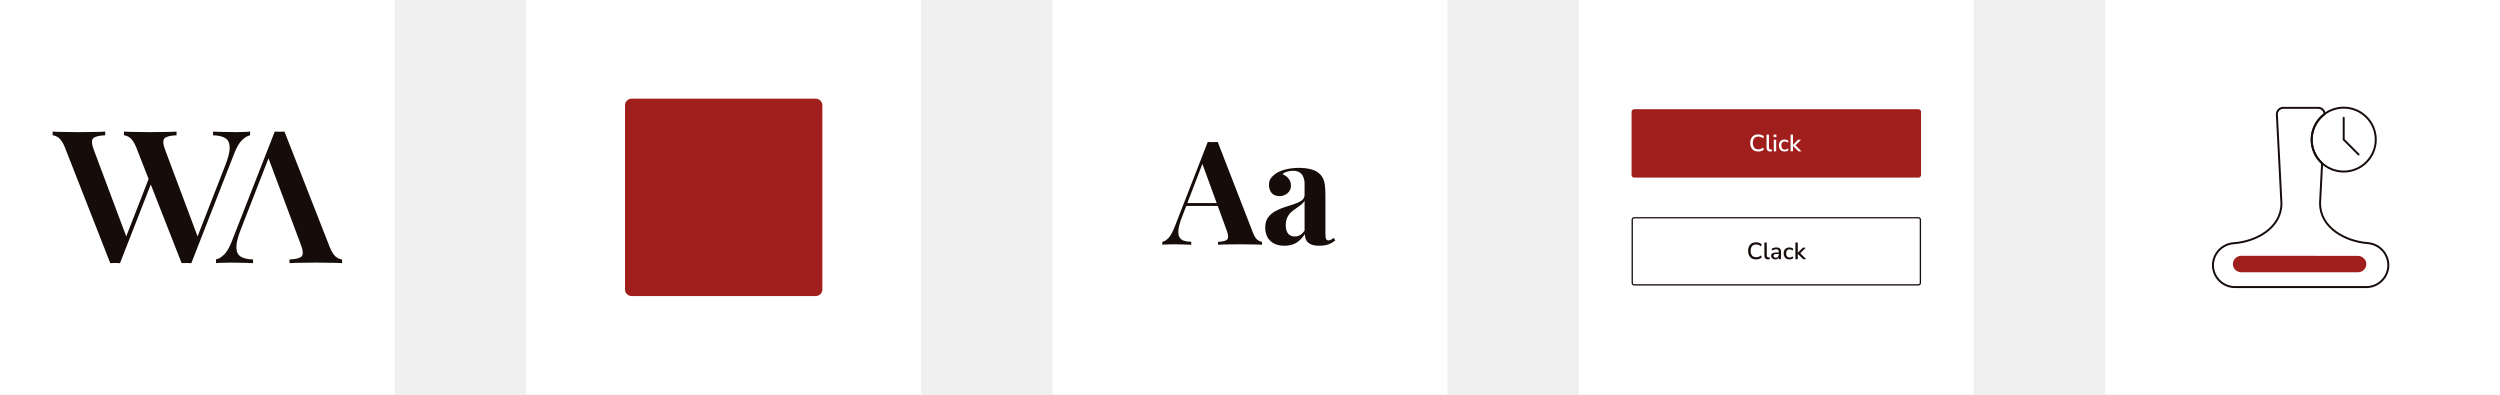
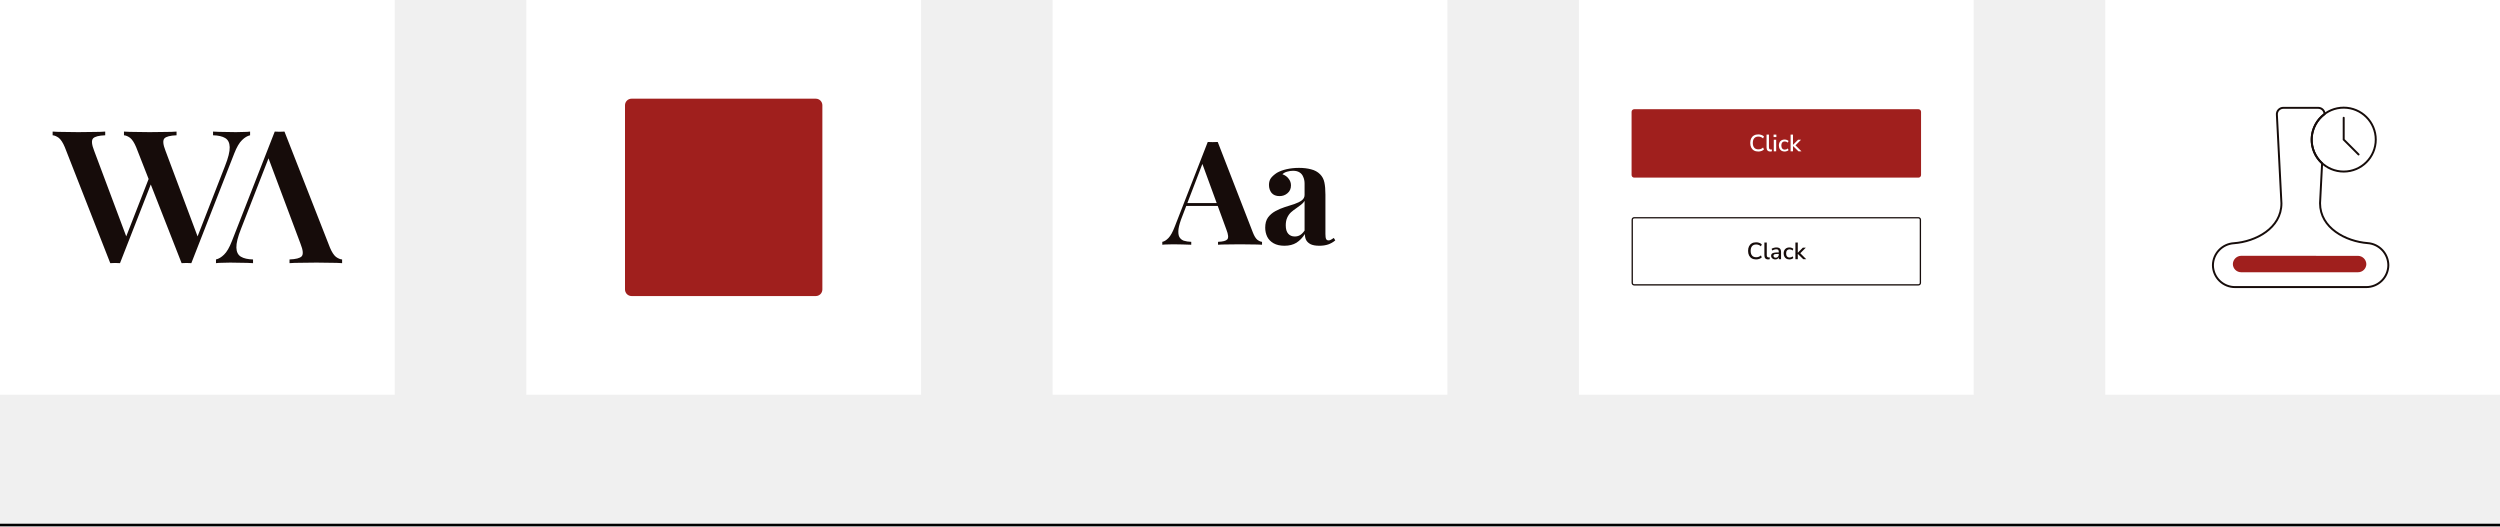
- <svg xmlns="http://www.w3.org/2000/svg" width="1900" height="300" viewBox="0 0 1900 300" fill="none">
+ <svg xmlns="http://www.w3.org/2000/svg" width="1900" height="400" viewBox="0 0 1900 400" fill="none">
+   <mask id="path-1-inside-1_525_1979" fill="white">
+     <path d="M0 0H1900V400H0V0Z" />
+   </mask>
+   <path d="M1900 398H0V402H1900V398Z" fill="black" mask="url(#path-1-inside-1_525_1979)" />
  <rect width="300" height="300" fill="white" />
  <path d="M216.2 100L250.76 188.186C252.182 191.561 253.699 193.905 255.311 195.218C257.017 196.437 258.582 197.093 260.004 197.187V200C257.539 199.812 254.552 199.719 251.044 199.719C247.631 199.625 244.123 199.578 240.52 199.578C236.348 199.578 232.461 199.625 228.858 199.719C225.255 199.719 222.316 199.812 220.04 200V197.187C224.876 197 227.957 196.203 229.285 194.796C230.612 193.296 230.328 190.155 228.431 185.373L203.401 118.565L205.961 115.471L183.206 173.84C180.741 180.028 179.555 184.81 179.65 188.186C179.745 191.467 180.883 193.765 183.064 195.077C185.244 196.39 188.326 197.093 192.308 197.187V200C189.274 199.812 186.335 199.719 183.49 199.719C180.646 199.625 177.801 199.578 174.957 199.578C172.871 199.578 170.88 199.625 168.984 199.719C167.182 199.719 165.571 199.812 164.148 200V197.187C166.234 196.718 168.273 195.499 170.264 193.53C172.35 191.561 174.341 188.139 176.237 183.263L208.805 100C209.943 100.094 211.175 100.141 212.503 100.141C213.83 100.141 215.063 100.094 216.2 100Z" fill="#160C0A" />
  <path fill-rule="evenodd" clip-rule="evenodd" d="M83.803 200L49.244 111.814C47.822 108.439 46.305 106.095 44.693 104.782C42.987 103.563 41.422 102.907 40 102.813V100C42.465 100.188 45.452 100.281 48.96 100.281C52.373 100.375 55.881 100.422 59.484 100.422C63.656 100.422 67.543 100.375 71.146 100.281C74.749 100.281 77.688 100.188 79.963 100V102.813C75.128 103 72.047 103.797 70.719 105.204C69.392 106.704 69.676 109.845 71.573 114.627L95.94 179.664L112.951 136.03L103.461 111.814C102.038 108.439 100.521 106.095 98.91 104.782C97.203 103.563 95.639 102.907 94.216 102.813V100C96.682 100.188 99.668 100.281 103.176 100.281C106.589 100.375 110.098 100.422 113.7 100.422C117.872 100.422 121.759 100.375 125.362 100.281C128.965 100.281 131.904 100.188 134.18 100V102.813C129.344 103 126.263 103.797 124.936 105.204C123.608 106.704 123.893 109.845 125.789 114.627L150.156 179.664L171.015 126.16C173.48 119.972 174.665 115.19 174.57 111.814C174.475 108.533 173.337 106.235 171.157 104.923C168.976 103.61 165.895 102.907 161.913 102.813V100C164.947 100.188 167.886 100.281 170.73 100.281C173.575 100.375 176.419 100.422 179.263 100.422C181.349 100.422 183.34 100.375 185.236 100.281C187.038 100.281 188.65 100.188 190.072 100V102.813C187.986 103.282 185.948 104.501 183.956 106.47C181.871 108.439 179.88 111.861 177.983 116.737L145.415 200C144.277 199.906 143.045 199.859 141.717 199.859C140.39 199.859 139.158 199.906 138.02 200L114.587 140.206L91.199 200C90.061 199.906 88.828 199.859 87.501 199.859C86.174 199.859 84.941 199.906 83.803 200Z" fill="#160C0A" />
  <rect width="300" height="300" transform="translate(400)" fill="white" />
  <rect x="475" y="75" width="150" height="150" rx="5" fill="#A01F1D" />
  <rect width="300" height="300" transform="translate(800)" fill="white" />
  <path d="M925.48 107.9L952.21 176.76C953.237 179.4 954.373 181.233 955.62 182.26C956.94 183.213 958.113 183.727 959.14 183.8V186C956.94 185.853 954.337 185.78 951.33 185.78C948.397 185.707 945.427 185.67 942.42 185.67C939.047 185.67 935.857 185.707 932.85 185.78C929.843 185.78 927.46 185.853 925.7 186V183.8C929.44 183.653 931.787 183.03 932.74 181.93C933.767 180.757 933.547 178.3 932.08 174.56L913.38 123.41L915.36 120.55L898.64 164.11C897.027 168.143 896.037 171.443 895.67 174.01C895.377 176.577 895.56 178.557 896.22 179.95C896.953 181.343 898.09 182.333 899.63 182.92C901.243 183.433 903.15 183.727 905.35 183.8V186C902.93 185.853 900.62 185.78 898.42 185.78C896.22 185.707 893.983 185.67 891.71 185.67C890.097 185.67 888.557 185.707 887.09 185.78C885.697 185.78 884.45 185.853 883.35 186V183.8C884.89 183.507 886.467 182.517 888.08 180.83C889.693 179.143 891.27 176.283 892.81 172.25L917.89 107.9C919.063 107.973 920.31 108.01 921.63 108.01C923.023 108.01 924.307 107.973 925.48 107.9ZM933.18 154.32V156.52H900.4L901.5 154.32H933.18ZM976.189 186.77C972.889 186.77 970.139 186.147 967.939 184.9C965.739 183.653 964.126 182.003 963.099 179.95C962.072 177.823 961.559 175.513 961.559 173.02C961.559 169.867 962.256 167.3 963.649 165.32C965.116 163.34 966.986 161.727 969.259 160.48C971.532 159.233 973.916 158.207 976.409 157.4C978.976 156.593 981.396 155.823 983.669 155.09C986.016 154.283 987.886 153.367 989.279 152.34C990.746 151.24 991.479 149.847 991.479 148.16V139.58C991.479 137.673 991.149 135.987 990.489 134.52C989.902 132.98 988.949 131.807 987.629 131C986.382 130.193 984.732 129.79 982.679 129.79C981.212 129.79 979.746 130.01 978.279 130.45C976.812 130.817 975.602 131.477 974.649 132.43C976.702 133.163 978.279 134.3 979.379 135.84C980.552 137.307 981.139 138.993 981.139 140.9C981.139 143.393 980.259 145.373 978.499 146.84C976.812 148.307 974.796 149.04 972.449 149.04C969.809 149.04 967.792 148.233 966.399 146.62C965.079 144.933 964.419 142.917 964.419 140.57C964.419 138.443 964.932 136.683 965.959 135.29C967.059 133.897 968.562 132.577 970.469 131.33C972.522 130.157 974.979 129.24 977.839 128.58C980.772 127.92 983.926 127.59 987.299 127.59C990.672 127.59 993.716 127.957 996.429 128.69C999.142 129.35 1001.42 130.597 1003.25 132.43C1004.94 134.117 1006.04 136.207 1006.55 138.7C1007.06 141.12 1007.32 144.2 1007.32 147.94V177.86C1007.32 179.693 1007.5 180.977 1007.87 181.71C1008.24 182.37 1008.86 182.7 1009.74 182.7C1010.4 182.7 1011.02 182.517 1011.61 182.15C1012.27 181.783 1012.97 181.343 1013.7 180.83L1014.8 182.7C1013.26 184.02 1011.46 185.047 1009.41 185.78C1007.43 186.44 1005.19 186.77 1002.7 186.77C999.986 186.77 997.822 186.403 996.209 185.67C994.596 184.863 993.422 183.8 992.689 182.48C992.029 181.16 991.699 179.62 991.699 177.86C989.939 180.647 987.812 182.847 985.319 184.46C982.826 186 979.782 186.77 976.189 186.77ZM983.999 179.73C985.466 179.73 986.786 179.4 987.959 178.74C989.206 178.007 990.379 176.833 991.479 175.22V152.67C990.819 153.77 989.902 154.76 988.729 155.64C987.556 156.52 986.309 157.437 984.989 158.39C983.669 159.27 982.386 160.26 981.139 161.36C979.966 162.46 979.012 163.817 978.279 165.43C977.546 167.043 977.179 168.987 977.179 171.26C977.179 174.12 977.802 176.247 979.049 177.64C980.296 179.033 981.946 179.73 983.999 179.73Z" fill="#160C0A" />
  <rect width="300" height="300" transform="translate(1200)" fill="white" />
  <rect x="1240" y="83" width="220" height="52" rx="2" fill="#A01F1D" />
  <path d="M1336.3 115.162C1335.02 115.162 1333.92 114.898 1333.01 114.37C1332.09 113.842 1331.39 113.092 1330.9 112.12C1330.42 111.136 1330.18 109.978 1330.18 108.646C1330.18 107.314 1330.42 106.162 1330.9 105.19C1331.39 104.218 1332.09 103.468 1333.01 102.94C1333.92 102.412 1335.02 102.148 1336.3 102.148C1337.16 102.148 1337.97 102.286 1338.71 102.562C1339.47 102.826 1340.1 103.21 1340.6 103.714L1339.95 105.208C1339.4 104.716 1338.83 104.362 1338.24 104.146C1337.67 103.918 1337.04 103.804 1336.35 103.804C1334.99 103.804 1333.94 104.224 1333.22 105.064C1332.5 105.904 1332.14 107.098 1332.14 108.646C1332.14 110.194 1332.5 111.394 1333.22 112.246C1333.94 113.086 1334.99 113.506 1336.35 113.506C1337.04 113.506 1337.67 113.398 1338.24 113.182C1338.83 112.954 1339.4 112.594 1339.95 112.102L1340.6 113.596C1340.1 114.088 1339.47 114.472 1338.71 114.748C1337.97 115.024 1337.16 115.162 1336.3 115.162ZM1345.44 115.162C1344.48 115.162 1343.76 114.892 1343.28 114.352C1342.81 113.812 1342.58 113.02 1342.58 111.976V102.31H1344.4V111.868C1344.4 113.056 1344.88 113.65 1345.85 113.65C1346 113.65 1346.13 113.644 1346.25 113.632C1346.38 113.62 1346.51 113.596 1346.65 113.56L1346.61 115.018C1346.2 115.114 1345.81 115.162 1345.44 115.162ZM1347.92 104.182V102.292H1350.04V104.182H1347.92ZM1348.08 115V106.216H1349.9V115H1348.08ZM1356.33 115.162C1355.43 115.162 1354.65 114.976 1353.99 114.604C1353.34 114.22 1352.84 113.686 1352.48 113.002C1352.12 112.306 1351.94 111.49 1351.94 110.554C1351.94 109.162 1352.33 108.064 1353.12 107.26C1353.92 106.456 1354.98 106.054 1356.33 106.054C1356.88 106.054 1357.43 106.15 1357.97 106.342C1358.51 106.534 1358.95 106.798 1359.3 107.134L1358.72 108.412C1358.39 108.1 1358.01 107.872 1357.61 107.728C1357.21 107.572 1356.83 107.494 1356.47 107.494C1355.62 107.494 1354.96 107.764 1354.49 108.304C1354.04 108.832 1353.81 109.588 1353.81 110.572C1353.81 111.556 1354.04 112.33 1354.49 112.894C1354.96 113.446 1355.62 113.722 1356.47 113.722C1356.83 113.722 1357.21 113.65 1357.61 113.506C1358.01 113.35 1358.39 113.116 1358.72 112.804L1359.3 114.1C1358.95 114.424 1358.5 114.682 1357.95 114.874C1357.41 115.066 1356.87 115.162 1356.33 115.162ZM1360.86 115V102.31H1362.68V110.05H1362.71L1366.53 106.216H1368.78L1364.57 110.446L1369.1 115H1366.84L1362.71 110.986H1362.68V115H1360.86Z" fill="white" />
  <rect width="220" height="52" transform="translate(1240 165)" fill="white" />
  <rect x="1240.5" y="165.5" width="219" height="51" rx="1.5" stroke="#160C0A" />
  <path d="M1334.66 197.162C1333.37 197.162 1332.27 196.898 1331.36 196.37C1330.45 195.842 1329.75 195.092 1329.26 194.12C1328.78 193.136 1328.54 191.978 1328.54 190.646C1328.54 189.314 1328.78 188.162 1329.26 187.19C1329.75 186.218 1330.45 185.468 1331.36 184.94C1332.27 184.412 1333.37 184.148 1334.66 184.148C1335.52 184.148 1336.32 184.286 1337.07 184.562C1337.82 184.826 1338.45 185.21 1338.96 185.714L1338.31 187.208C1337.76 186.716 1337.19 186.362 1336.6 186.146C1336.02 185.918 1335.39 185.804 1334.71 185.804C1333.34 185.804 1332.3 186.224 1331.58 187.064C1330.86 187.904 1330.5 189.098 1330.5 190.646C1330.5 192.194 1330.86 193.394 1331.58 194.246C1332.3 195.086 1333.34 195.506 1334.71 195.506C1335.39 195.506 1336.02 195.398 1336.6 195.182C1337.19 194.954 1337.76 194.594 1338.31 194.102L1338.96 195.596C1338.45 196.088 1337.82 196.472 1337.07 196.748C1336.32 197.024 1335.52 197.162 1334.66 197.162ZM1343.8 197.162C1342.84 197.162 1342.12 196.892 1341.64 196.352C1341.17 195.812 1340.93 195.02 1340.93 193.976V184.31H1342.75V193.868C1342.75 195.056 1343.24 195.65 1344.21 195.65C1344.35 195.65 1344.49 195.644 1344.61 195.632C1344.74 195.62 1344.87 195.596 1345 195.56L1344.97 197.018C1344.56 197.114 1344.17 197.162 1343.8 197.162ZM1349.24 197.162C1348.63 197.162 1348.09 197.042 1347.61 196.802C1347.13 196.562 1346.74 196.238 1346.45 195.83C1346.18 195.422 1346.04 194.96 1346.04 194.444C1346.04 193.796 1346.2 193.286 1346.53 192.914C1346.86 192.542 1347.41 192.272 1348.16 192.104C1348.93 191.936 1349.96 191.852 1351.26 191.852H1351.87V191.384C1351.87 190.7 1351.73 190.208 1351.44 189.908C1351.15 189.608 1350.68 189.458 1350.02 189.458C1349.51 189.458 1349.01 189.536 1348.51 189.692C1348 189.836 1347.49 190.07 1346.96 190.394L1346.4 189.116C1346.86 188.792 1347.43 188.534 1348.11 188.342C1348.79 188.15 1349.45 188.054 1350.07 188.054C1351.27 188.054 1352.16 188.342 1352.74 188.918C1353.31 189.482 1353.6 190.37 1353.6 191.582V197H1351.89V195.542C1351.67 196.046 1351.34 196.442 1350.88 196.73C1350.43 197.018 1349.88 197.162 1349.24 197.162ZM1349.6 195.866C1350.25 195.866 1350.79 195.638 1351.22 195.182C1351.66 194.726 1351.87 194.15 1351.87 193.454V192.968H1351.28C1350.4 192.968 1349.71 193.01 1349.21 193.094C1348.72 193.178 1348.36 193.322 1348.15 193.526C1347.94 193.718 1347.84 193.988 1347.84 194.336C1347.84 194.792 1348 195.164 1348.31 195.452C1348.62 195.728 1349.05 195.866 1349.6 195.866ZM1359.97 197.162C1359.07 197.162 1358.29 196.976 1357.63 196.604C1356.99 196.22 1356.48 195.686 1356.12 195.002C1355.76 194.306 1355.58 193.49 1355.58 192.554C1355.58 191.162 1355.98 190.064 1356.77 189.26C1357.56 188.456 1358.63 188.054 1359.97 188.054C1360.53 188.054 1361.07 188.15 1361.61 188.342C1362.15 188.534 1362.6 188.798 1362.94 189.134L1362.37 190.412C1362.03 190.1 1361.66 189.872 1361.25 189.728C1360.86 189.572 1360.48 189.494 1360.12 189.494C1359.27 189.494 1358.61 189.764 1358.14 190.304C1357.68 190.832 1357.45 191.588 1357.45 192.572C1357.45 193.556 1357.68 194.33 1358.14 194.894C1358.61 195.446 1359.27 195.722 1360.12 195.722C1360.48 195.722 1360.86 195.65 1361.25 195.506C1361.66 195.35 1362.03 195.116 1362.37 194.804L1362.94 196.1C1362.6 196.424 1362.15 196.682 1361.59 196.874C1361.05 197.066 1360.51 197.162 1359.97 197.162ZM1364.51 197V184.31H1366.32V192.05H1366.36L1370.18 188.216H1372.43L1368.21 192.446L1372.75 197H1370.48L1366.36 192.986H1366.32V197H1364.51Z" fill="#160C0A" />
  <rect width="300" height="300" transform="translate(1600)" fill="white" />
  <path fill-rule="evenodd" clip-rule="evenodd" d="M1781.21 130.387C1794.67 130.387 1805.58 119.514 1805.58 106.103C1805.58 92.691 1794.67 81.818 1781.21 81.818C1767.75 81.818 1756.84 92.691 1756.84 106.103C1756.84 119.514 1767.75 130.387 1781.21 130.387Z" stroke="#160C0A" stroke-width="1.5" stroke-linecap="round" stroke-linejoin="round" />
  <path d="M1792.21 194.447C1795.6 194.567 1798.32 197.302 1798.42 200.696C1798.4 202.377 1797.71 203.98 1796.5 205.147C1795.29 206.314 1793.66 206.948 1791.98 206.906H1703.26C1699.8 206.906 1696.99 204.115 1696.97 200.657C1697.07 197.263 1699.79 194.529 1703.18 194.408L1792.21 194.447Z" fill="#A01F1D" />
  <path fill-rule="evenodd" clip-rule="evenodd" d="M1799.39 184.763C1782.81 183.464 1763.24 173.292 1763.24 154.461C1763.24 154.461 1763.98 139.787 1764.8 124.16C1759.44 119.269 1756.55 112.236 1756.92 104.989C1757.28 97.742 1760.87 91.039 1766.7 86.717C1766.66 84.073 1764.5 81.955 1761.85 81.955H1735.28C1733.92 81.963 1732.62 82.537 1731.7 83.538C1730.78 84.54 1730.32 85.88 1730.43 87.236L1733.89 154.548C1733.89 173.465 1714.33 183.637 1697.75 184.849C1688.88 185.392 1681.94 192.678 1681.82 201.558C1681.85 206.016 1683.66 210.277 1686.85 213.397C1690.03 216.517 1694.33 218.238 1698.79 218.181H1798.35C1802.79 218.192 1807.05 216.438 1810.2 213.305C1813.35 210.171 1815.13 205.915 1815.14 201.472C1815.03 192.654 1808.18 185.392 1799.39 184.763Z" stroke="#160C0A" stroke-width="1.5" stroke-linecap="round" stroke-linejoin="round" />
  <path d="M1781.21 89.524V106.103L1792.51 117.402" stroke="#160C0A" stroke-width="1.5" stroke-linecap="round" />
</svg>
